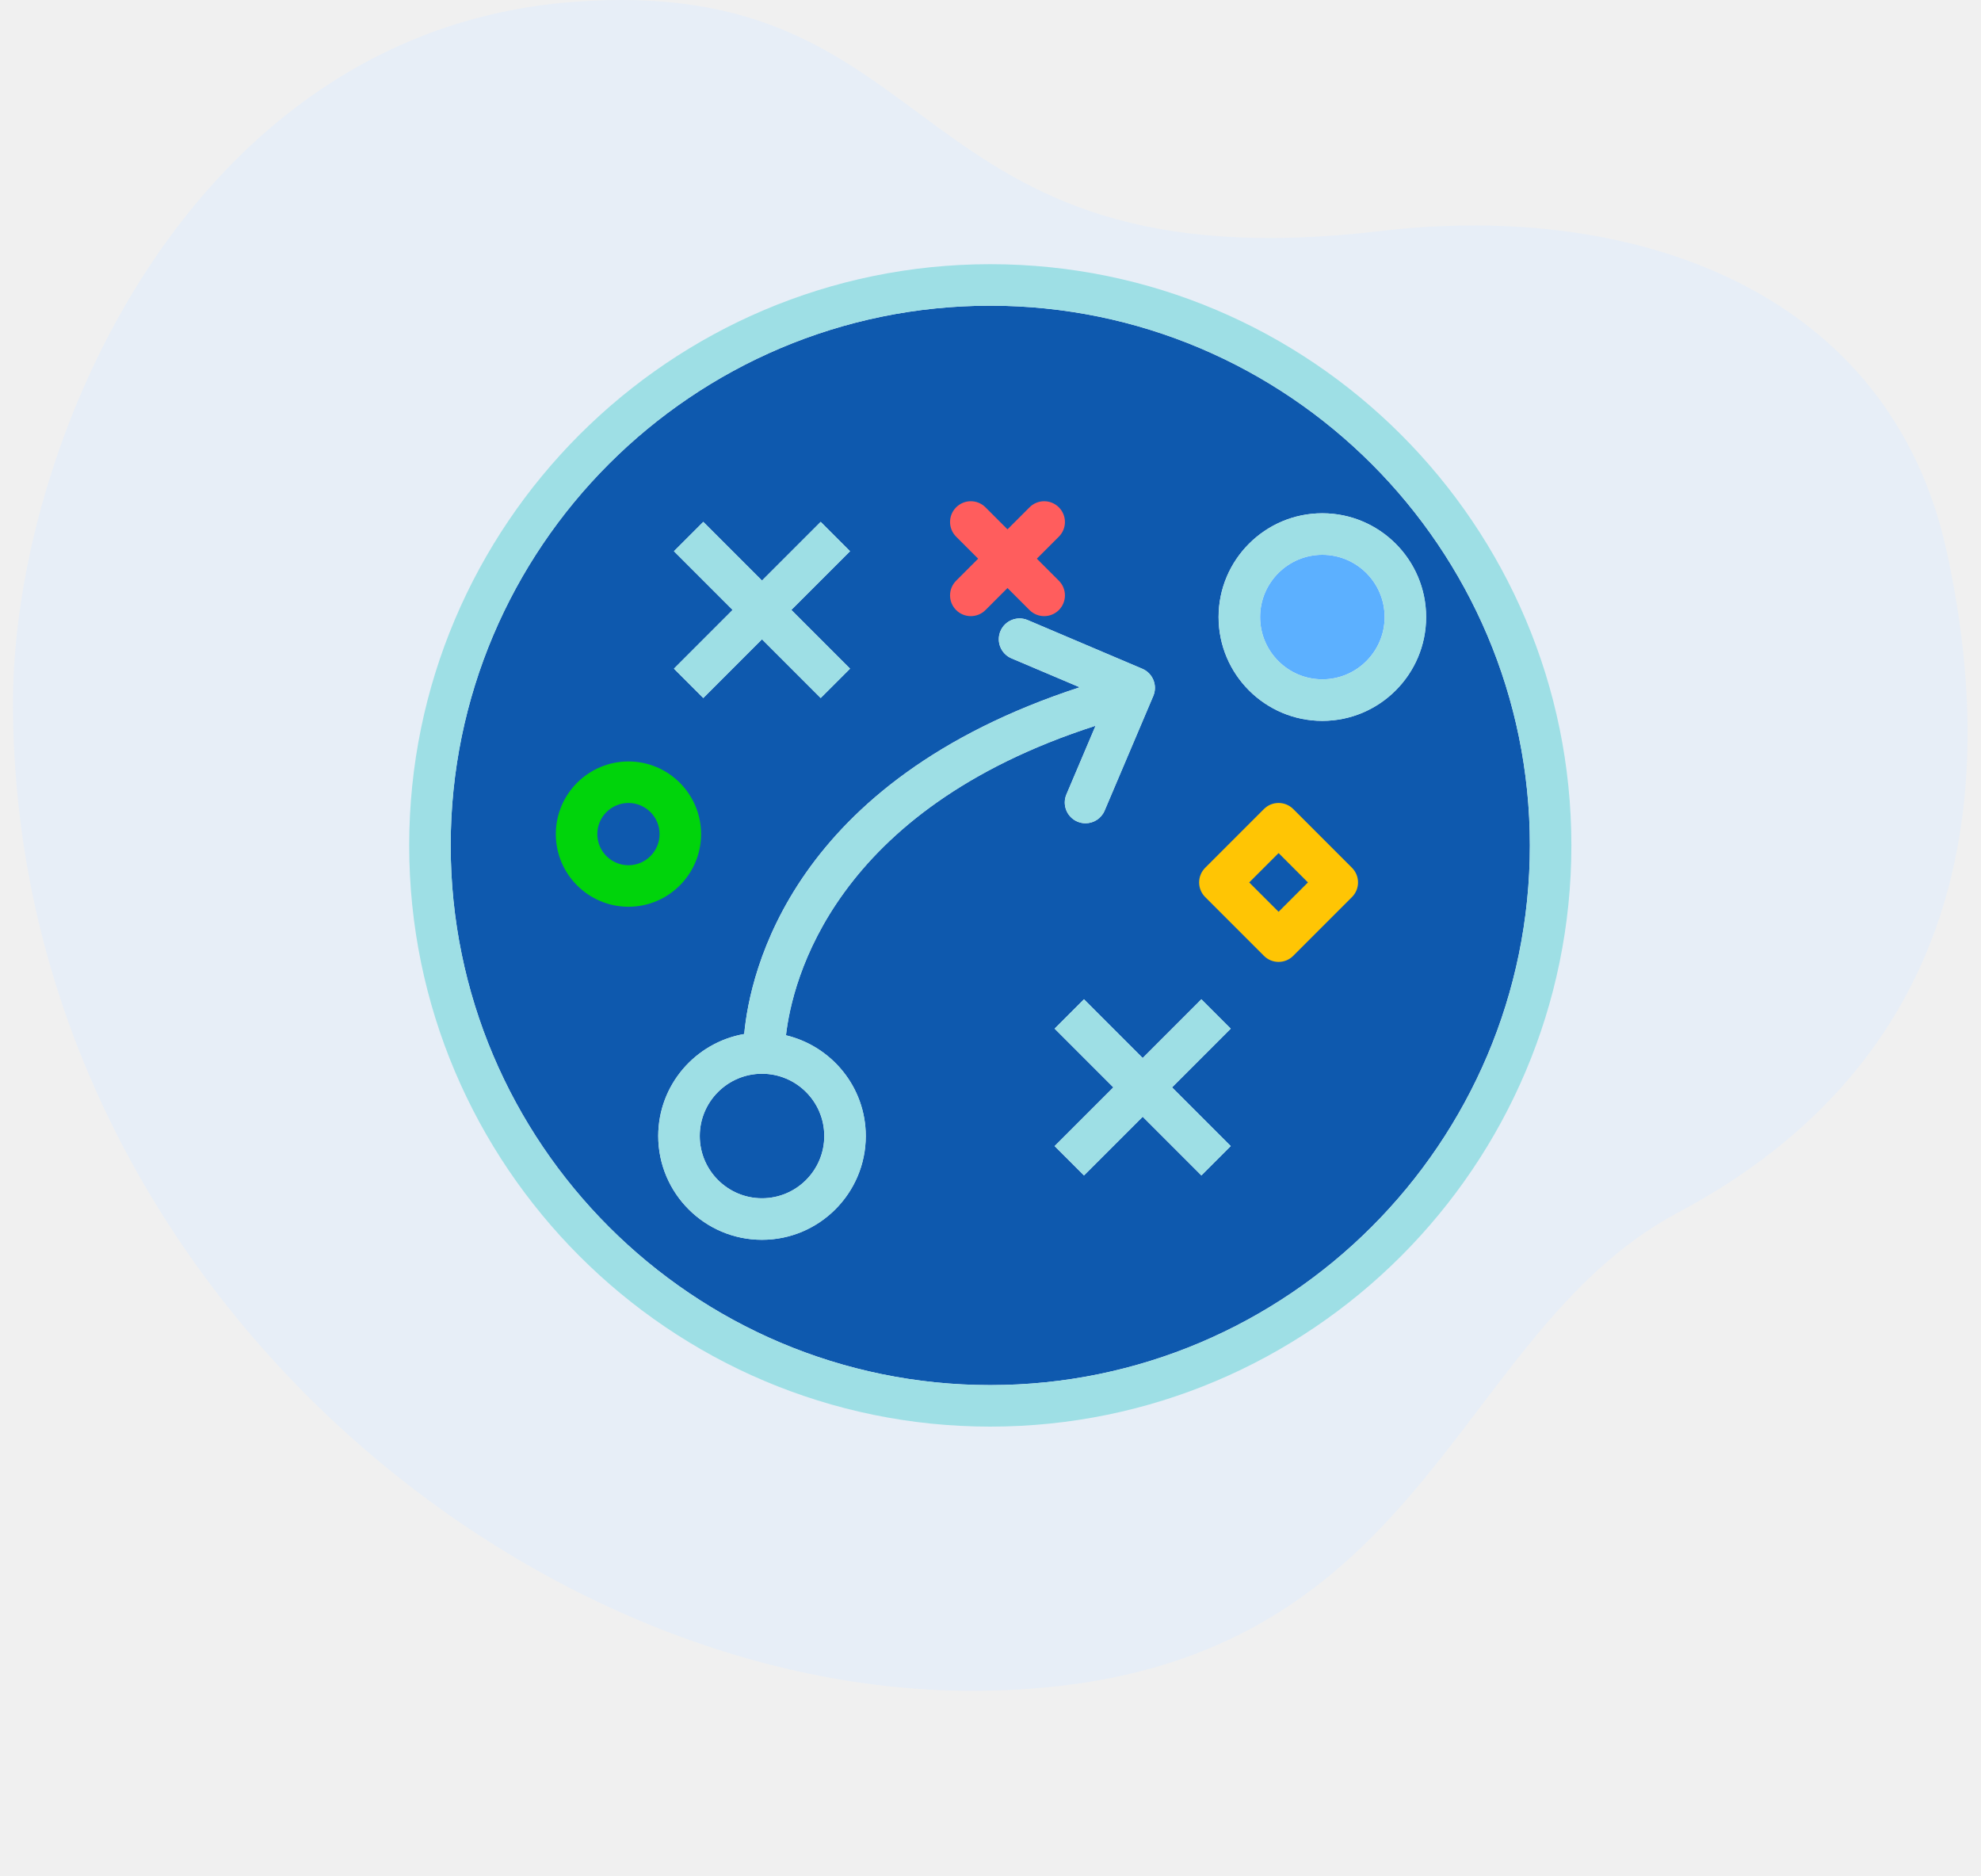
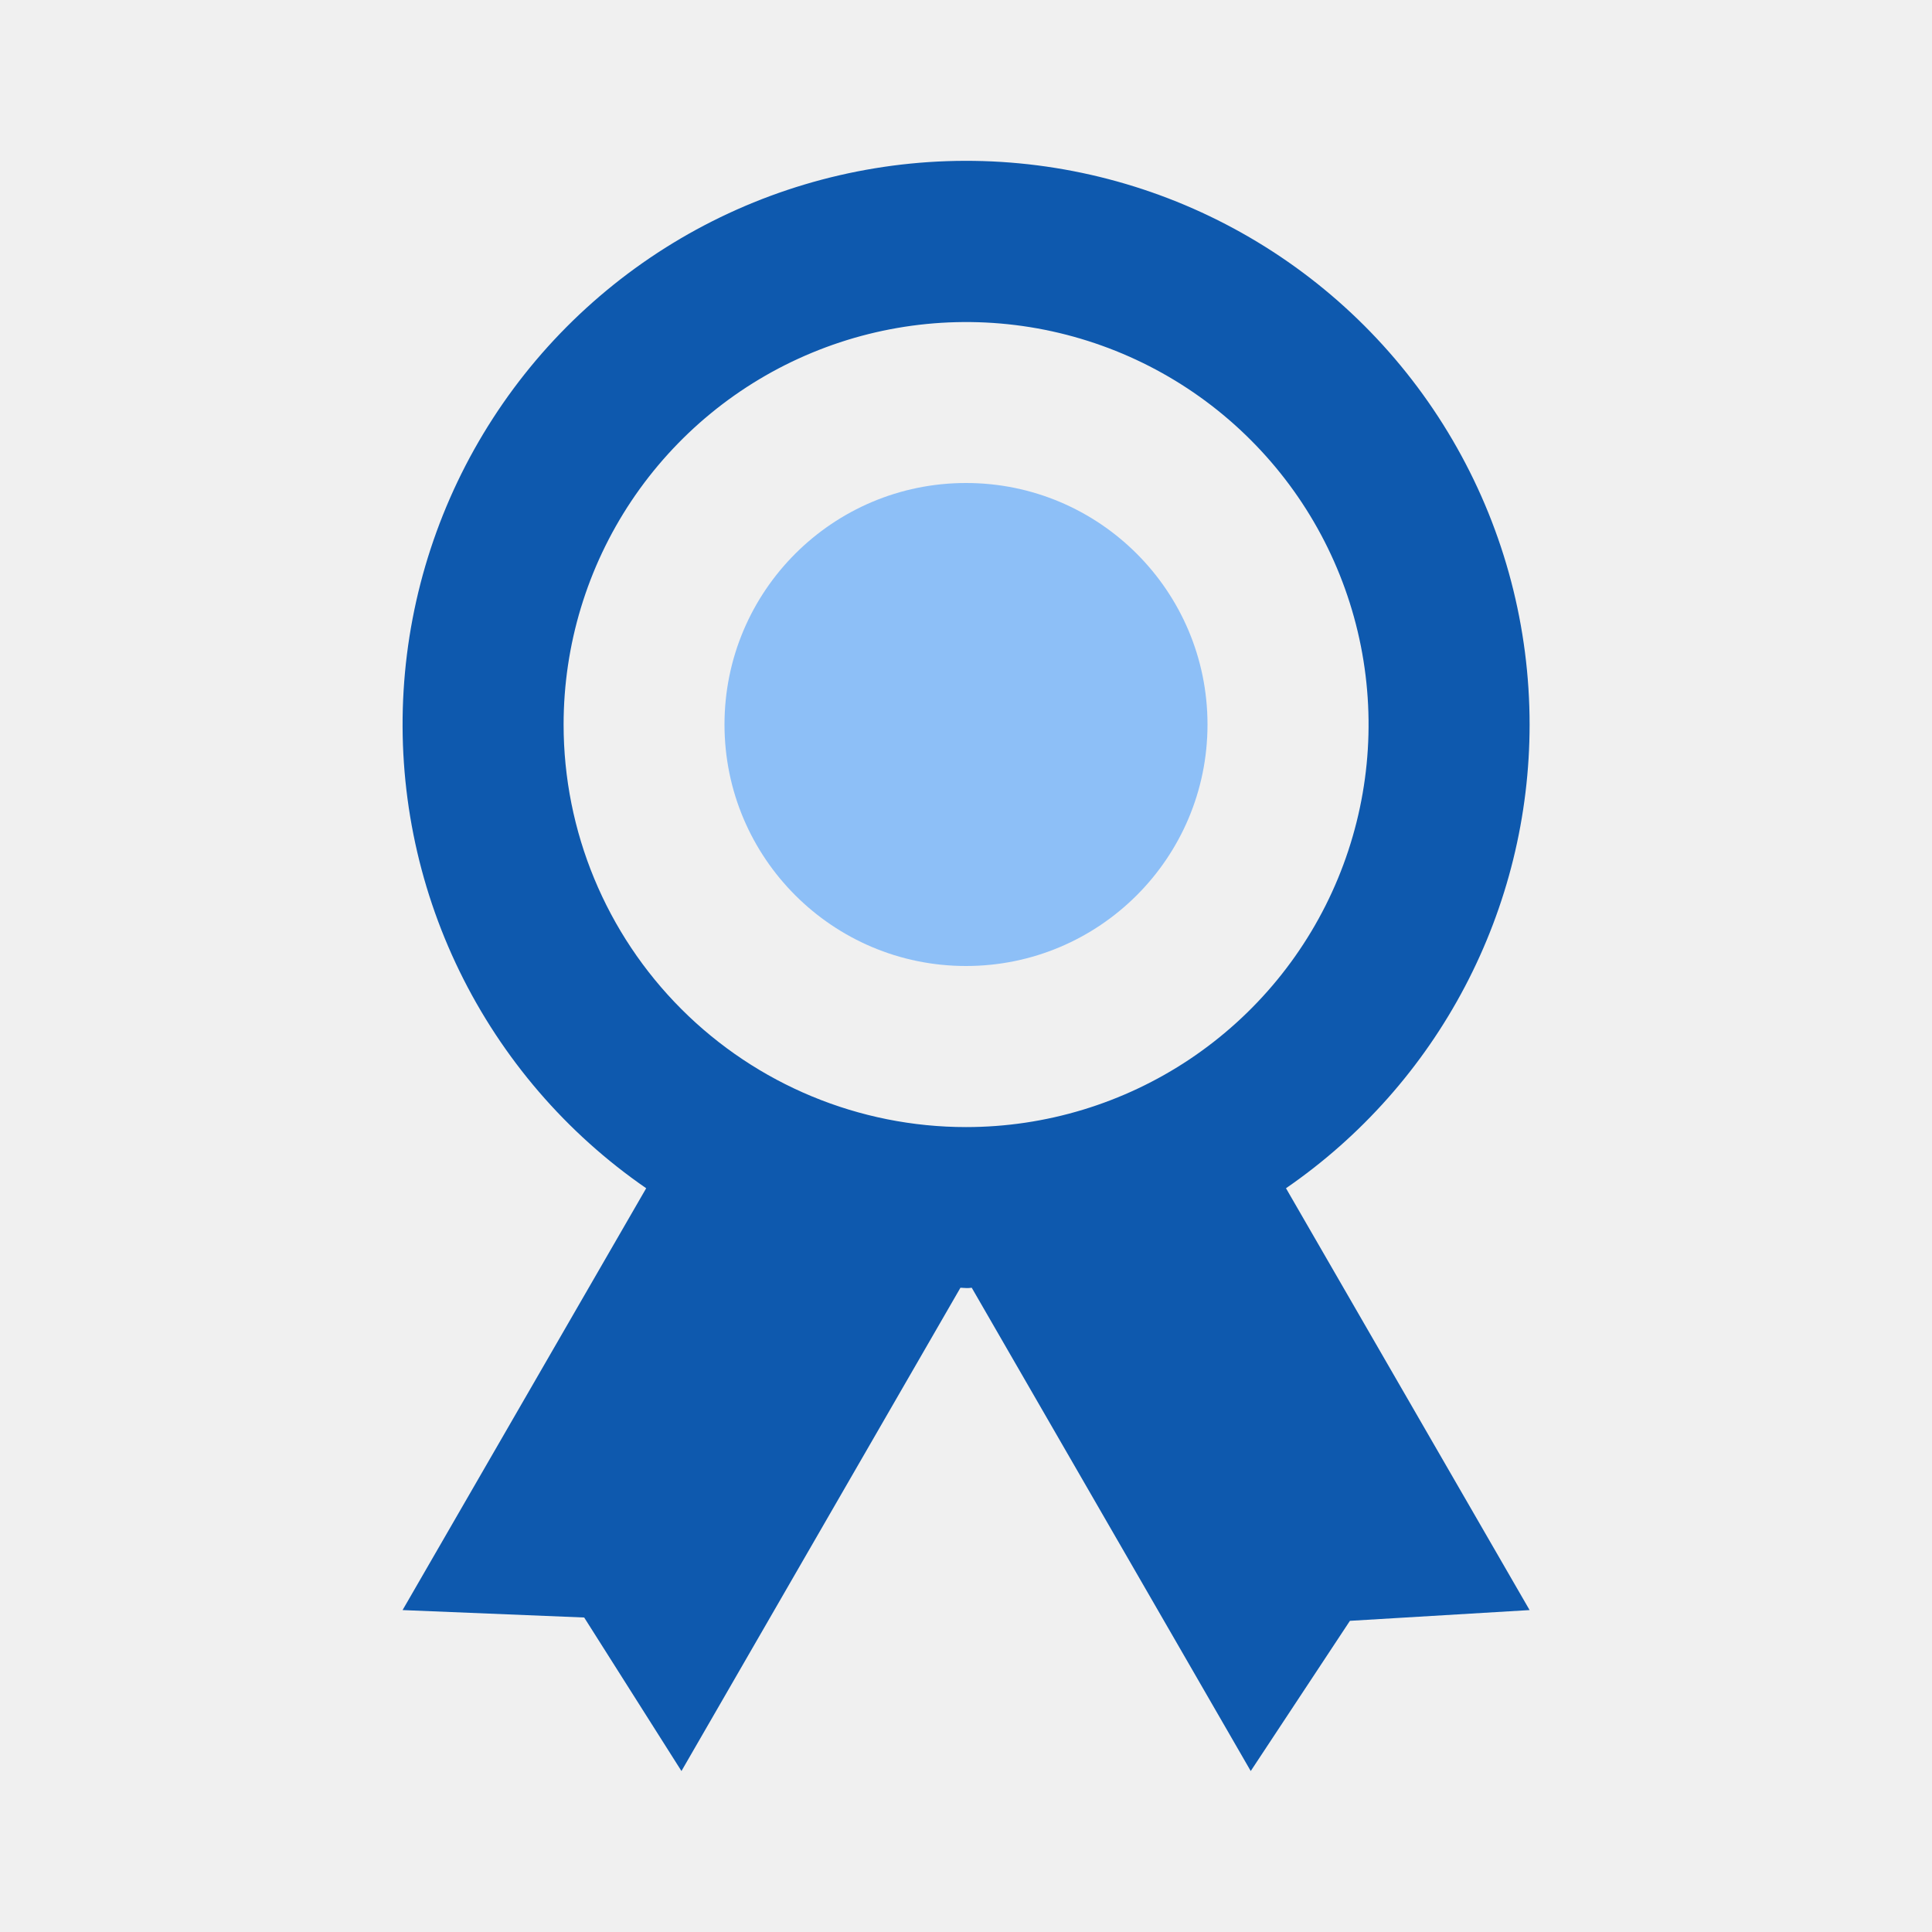
- <svg xmlns="http://www.w3.org/2000/svg" width="75" height="71" viewBox="0 0 75 71" fill="none">
-   <path d="M0.492 26.601C0.492 48.089 19.521 64 36.781 64C54.041 64 54.604 50.648 63.539 45.892C74.255 40.188 75.776 30.298 73.692 20.831C71.552 11.11 62.075 7.588 52.248 8.747C33.858 10.915 36.116 -1.068 21.632 0.077C7.149 1.223 0.492 16.861 0.492 26.601Z" fill="#E7EEF7" />
-   <g clip-path="url(#clip0_1115_6987)">
-     <path d="M26.492 43C26.492 44.3 27.549 45.357 28.849 45.357C30.149 45.357 31.206 44.3 31.206 43C31.206 41.7 30.149 40.643 28.849 40.643C27.549 40.643 26.492 41.7 26.492 43Z" fill="#0E59AE" />
-     <path d="M50.064 21C48.764 21 47.707 22.057 47.707 23.357C47.707 24.657 48.764 25.714 50.064 25.714C51.364 25.714 52.421 24.657 52.421 23.357C52.421 22.057 51.364 21 50.064 21Z" fill="#5CB0FF" />
-     <path d="M37.491 11.571C26.227 11.571 17.062 20.735 17.062 32C17.062 43.265 26.227 52.428 37.491 52.428C48.755 52.428 57.92 43.265 57.92 32C57.92 20.735 48.755 11.571 37.491 11.571ZM25.515 20.865L26.626 19.754L28.848 21.976L31.071 19.754L32.182 20.865L29.959 23.087L32.182 25.31L31.071 26.421L28.848 24.198L26.626 26.421L25.515 25.31L27.737 23.087L25.515 20.865ZM29.755 39.187C31.484 39.599 32.777 41.147 32.777 43C32.777 45.166 31.014 46.928 28.848 46.928C26.682 46.928 24.92 45.166 24.92 43C24.92 41.064 26.33 39.461 28.175 39.139C28.392 36.804 29.961 29.574 40.877 26.015L38.292 24.919C37.893 24.749 37.707 24.287 37.876 23.888C38.046 23.488 38.507 23.302 38.906 23.471L43.246 25.314C43.645 25.483 43.832 25.945 43.662 26.344L41.82 30.683C41.693 30.982 41.402 31.162 41.097 31.162C40.994 31.162 40.89 31.142 40.79 31.1C40.391 30.93 40.204 30.468 40.374 30.069L41.477 27.471C31.536 30.669 29.992 37.132 29.755 39.187ZM46.594 43.381L45.483 44.492L43.261 42.27L41.038 44.492L39.927 43.381L42.15 41.159L39.927 38.936L41.038 37.825L43.261 40.048L45.483 37.825L46.594 38.936L44.372 41.159L46.594 43.381ZM50.062 27.286C47.896 27.286 46.134 25.523 46.134 23.357C46.134 21.191 47.896 19.428 50.062 19.428C52.229 19.428 53.991 21.191 53.991 23.357C53.991 25.523 52.229 27.286 50.062 27.286Z" fill="#0E59AE" />
-     <path d="M37.492 10C25.361 10 15.492 19.869 15.492 32C15.492 44.131 25.361 54 37.492 54C49.623 54 59.492 44.131 59.492 32C59.492 19.869 49.623 10 37.492 10ZM37.492 52.429C26.228 52.429 17.064 43.265 17.064 32C17.064 20.735 26.228 11.571 37.492 11.571C48.757 11.571 57.921 20.735 57.921 32C57.921 43.265 48.757 52.429 37.492 52.429Z" fill="#9EDFE5" />
-     <path d="M26.627 26.421L28.849 24.198L31.072 26.421L32.183 25.31L29.96 23.087L32.183 20.865L31.072 19.754L28.849 21.976L26.627 19.754L25.516 20.865L27.738 23.087L25.516 25.31L26.627 26.421Z" fill="#9EDFE5" />
-     <path d="M45.485 37.825L43.263 40.048L41.041 37.825L39.93 38.936L42.152 41.159L39.93 43.381L41.041 44.492L43.263 42.27L45.485 44.492L46.596 43.381L44.374 41.159L46.596 38.936L45.485 37.825Z" fill="#9EDFE5" />
-     <path d="M40.376 30.07C40.206 30.468 40.393 30.93 40.792 31.1C40.892 31.142 40.996 31.162 41.099 31.162C41.405 31.162 41.695 30.983 41.822 30.683L43.664 26.344C43.834 25.945 43.647 25.483 43.248 25.314L38.909 23.471C38.509 23.303 38.048 23.488 37.879 23.888C37.709 24.287 37.895 24.749 38.295 24.919L40.88 26.015C29.963 29.574 28.394 36.804 28.177 39.139C26.332 39.461 24.922 41.064 24.922 43C24.922 45.166 26.684 46.929 28.85 46.929C31.017 46.929 32.779 45.166 32.779 43C32.779 41.148 31.486 39.6 29.758 39.188C29.994 37.132 31.538 30.669 41.479 27.471L40.376 30.07ZM31.208 43C31.208 44.3 30.15 45.357 28.85 45.357C27.551 45.357 26.493 44.3 26.493 43C26.493 41.7 27.551 40.643 28.85 40.643C30.15 40.643 31.208 41.7 31.208 43Z" fill="#9EDFE5" />
-     <path d="M50.065 19.429C47.899 19.429 46.137 21.191 46.137 23.357C46.137 25.523 47.899 27.286 50.065 27.286C52.231 27.286 53.994 25.523 53.994 23.357C53.994 21.191 52.231 19.429 50.065 19.429ZM50.065 25.714C48.766 25.714 47.708 24.657 47.708 23.357C47.708 22.058 48.766 21 50.065 21C51.365 21 52.422 22.058 52.422 23.357C52.422 24.657 51.365 25.714 50.065 25.714Z" fill="#9EDFE5" />
-     <path d="M36.755 23.322C36.553 23.322 36.352 23.245 36.199 23.092C35.892 22.785 35.892 22.288 36.199 21.981L38.977 19.203C39.284 18.896 39.781 18.896 40.088 19.203C40.395 19.51 40.395 20.007 40.088 20.314L37.31 23.092C37.157 23.245 36.956 23.322 36.755 23.322Z" fill="#FF5D5D" />
-     <path d="M39.532 23.322C39.331 23.322 39.13 23.245 38.977 23.092L36.199 20.314C35.892 20.007 35.892 19.51 36.199 19.203C36.506 18.896 37.003 18.896 37.31 19.203L40.088 21.981C40.395 22.287 40.395 22.785 40.088 23.092C39.935 23.245 39.733 23.322 39.532 23.322Z" fill="#FF5D5D" />
-     <path d="M23.793 34.322C22.277 34.322 21.043 33.089 21.043 31.572C21.043 30.056 22.277 28.822 23.793 28.822C25.309 28.822 26.543 30.056 26.543 31.572C26.543 33.089 25.309 34.322 23.793 34.322ZM23.793 30.394C23.143 30.394 22.614 30.922 22.614 31.572C22.614 32.222 23.143 32.751 23.793 32.751C24.443 32.751 24.971 32.222 24.971 31.572C24.971 30.922 24.443 30.394 23.793 30.394Z" fill="#00D40B" />
-     <path d="M48.407 36.41C48.205 36.41 48.004 36.333 47.851 36.179L45.629 33.957C45.322 33.65 45.322 33.153 45.629 32.846L47.851 30.624C48.158 30.317 48.655 30.317 48.962 30.624L51.184 32.846C51.332 32.993 51.415 33.193 51.415 33.402C51.415 33.61 51.332 33.81 51.184 33.957L48.962 36.179C48.809 36.333 48.608 36.41 48.407 36.41ZM47.295 33.402L48.407 34.513L49.518 33.402L48.407 32.291L47.295 33.402Z" fill="#FFC504" />
-   </g>
-   <defs>
-     <clipPath id="clip0_1115_6987">
-       <rect width="44" height="44" fill="white" transform="translate(15.4922 10)" />
-     </clipPath>
-   </defs>
+ <svg xmlns="http://www.w3.org/2000/svg" width="32" height="32" viewBox="0 0 32 32" fill="none">
+   <path d="M25.335 12.001C25.335 10.394 24.921 8.814 24.132 7.415C23.343 6.015 22.206 4.842 20.831 4.011C19.456 3.179 17.89 2.717 16.284 2.668C14.678 2.62 13.086 2.987 11.664 3.733C10.241 4.48 9.035 5.581 8.163 6.931C7.291 8.28 6.782 9.832 6.685 11.436C6.588 13.04 6.907 14.642 7.611 16.086C8.315 17.53 9.38 18.769 10.703 19.681L6.668 26.668L9.676 26.791L11.287 29.334L15.908 21.329L16.001 21.334C16.048 21.337 16.063 21.33 16.095 21.329L20.716 29.334L22.359 26.846L25.335 26.668L21.3 19.681C22.545 18.824 23.562 17.677 24.265 16.339C24.968 15.001 25.335 13.512 25.335 12.001ZM9.335 12.001C9.335 10.682 9.726 9.393 10.458 8.297C11.191 7.201 12.232 6.346 13.45 5.842C14.668 5.337 16.009 5.205 17.302 5.462C18.595 5.72 19.783 6.354 20.715 7.287C21.648 8.219 22.283 9.407 22.54 10.7C22.797 11.993 22.665 13.334 22.16 14.552C21.656 15.77 20.801 16.811 19.705 17.544C18.609 18.276 17.32 18.668 16.001 18.668C14.233 18.668 12.537 17.965 11.287 16.715C10.037 15.465 9.335 13.769 9.335 12.001Z" fill="#0E59AE" />
+   <path d="M16 16C18.209 16 20 14.209 20 12C20 9.791 18.209 8 16 8C13.791 8 12 9.791 12 12C12 14.209 13.791 16 16 16Z" fill="#8DBFF7" />
</svg>
